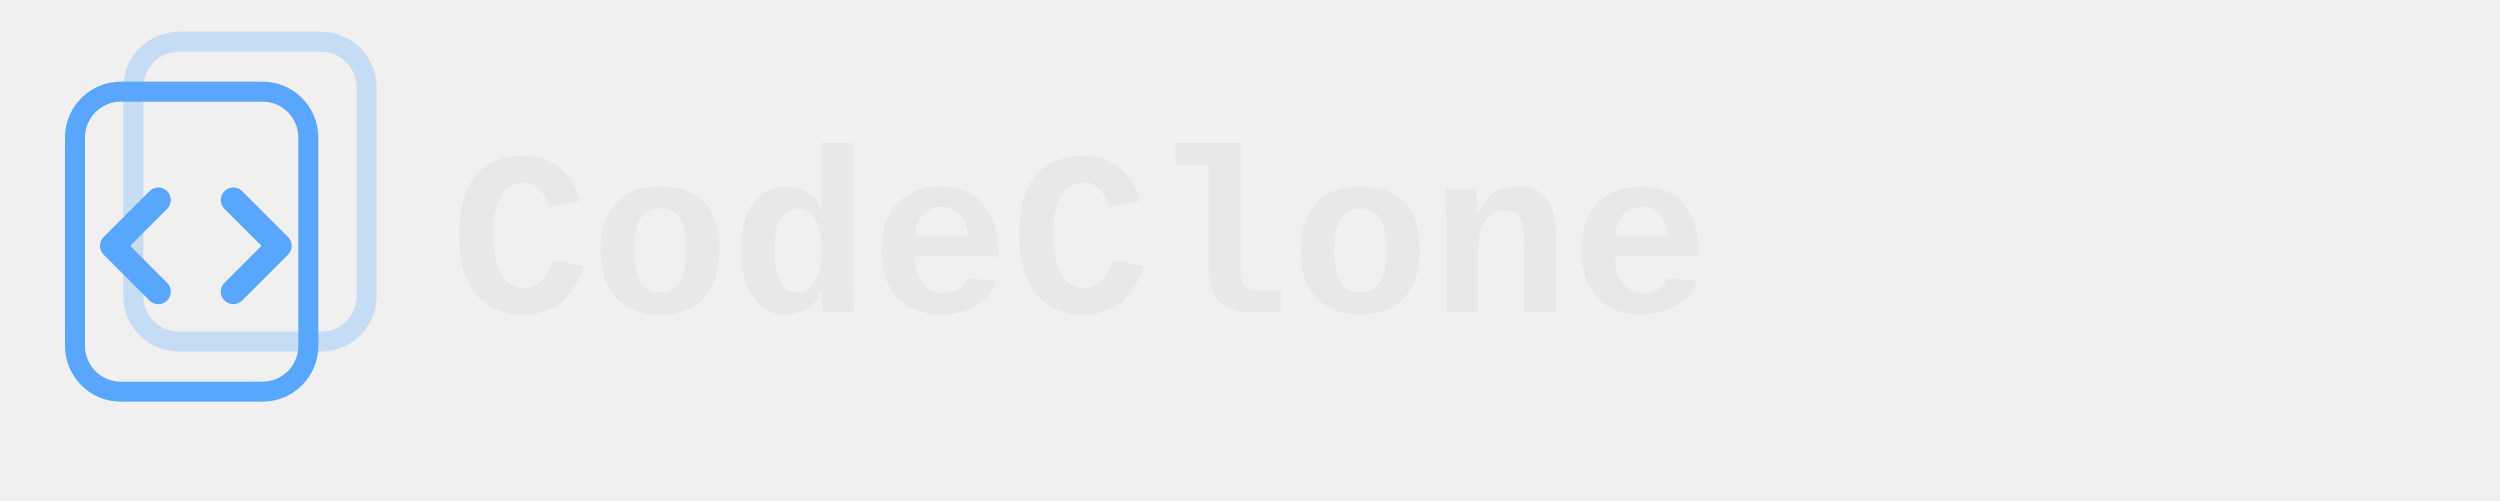
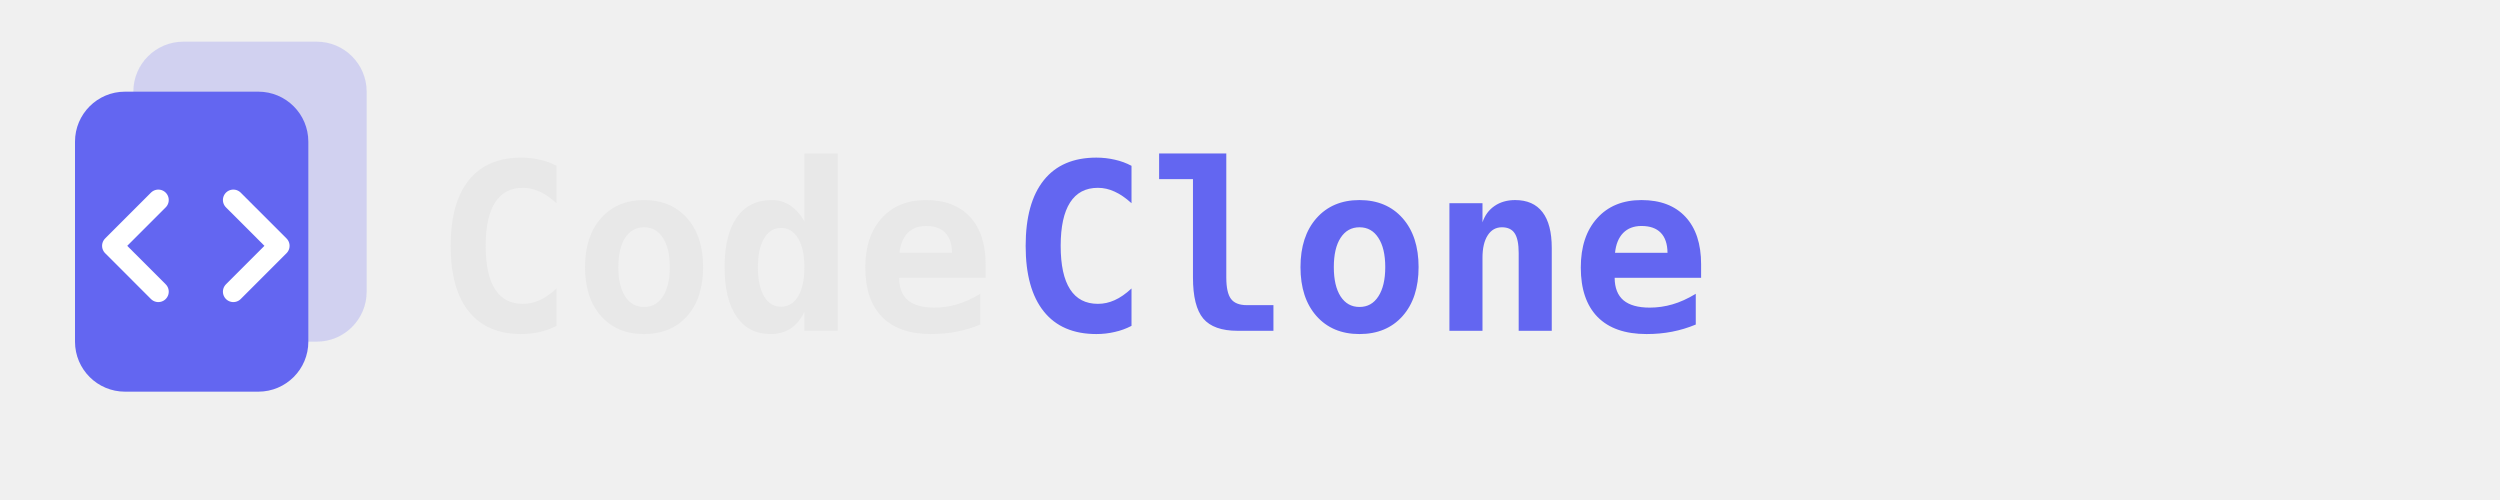
- <svg xmlns="http://www.w3.org/2000/svg" viewBox="0 0 300 60" fill="none">
-   <rect x="16" y="5" width="28" height="36" rx="5.5" stroke="#58A6FF" stroke-width="2.4" opacity="0.28" />
-   <rect x="9" y="11" width="28" height="36" rx="5.5" stroke="#58A6FF" stroke-width="2.4" />
-   <path d="M19 24L13.5 29.5L19 35" stroke="#58A6FF" stroke-width="3" stroke-linecap="round" stroke-linejoin="round" />
-   <path d="M28 24L33.5 29.5L28 35" stroke="#58A6FF" stroke-width="3" stroke-linecap="round" stroke-linejoin="round" />
-   <text x="54" y="30" fill="#e8e8e8" font-family="'JetBrains Mono', 'SFMono-Regular', Consolas, 'Liberation Mono', Menlo, monospace" font-size="28" font-weight="700" dominant-baseline="central" text-anchor="start">CodeClone
+ <svg xmlns="http://www.w3.org/2000/svg" viewBox="0 0 300 60" fill="none" height="48">
+   <rect x="16" y="5" width="28" height="36" rx="6" fill="#6366f1" opacity="0.22" />
+   <rect x="9" y="11" width="28" height="36" rx="6" fill="#6366f1" />
+   <path d="M19 24L13.5 29.5L19 35" stroke="white" stroke-width="2.5" stroke-linecap="round" stroke-linejoin="round" />
+   <path d="M28 24L33.5 29.5L28 35" stroke="white" stroke-width="2.5" stroke-linecap="round" stroke-linejoin="round" />
+   <text x="52" y="30" fill="#e8e8e8" font-family="'JetBrains Mono',monospace" font-size="28" font-weight="700" dominant-baseline="central">Code
+     </text>
+   <text x="121" y="30" fill="#6366f1" font-family="'JetBrains Mono',monospace" font-size="28" font-weight="700" dominant-baseline="central">Clone
    </text>
</svg>
